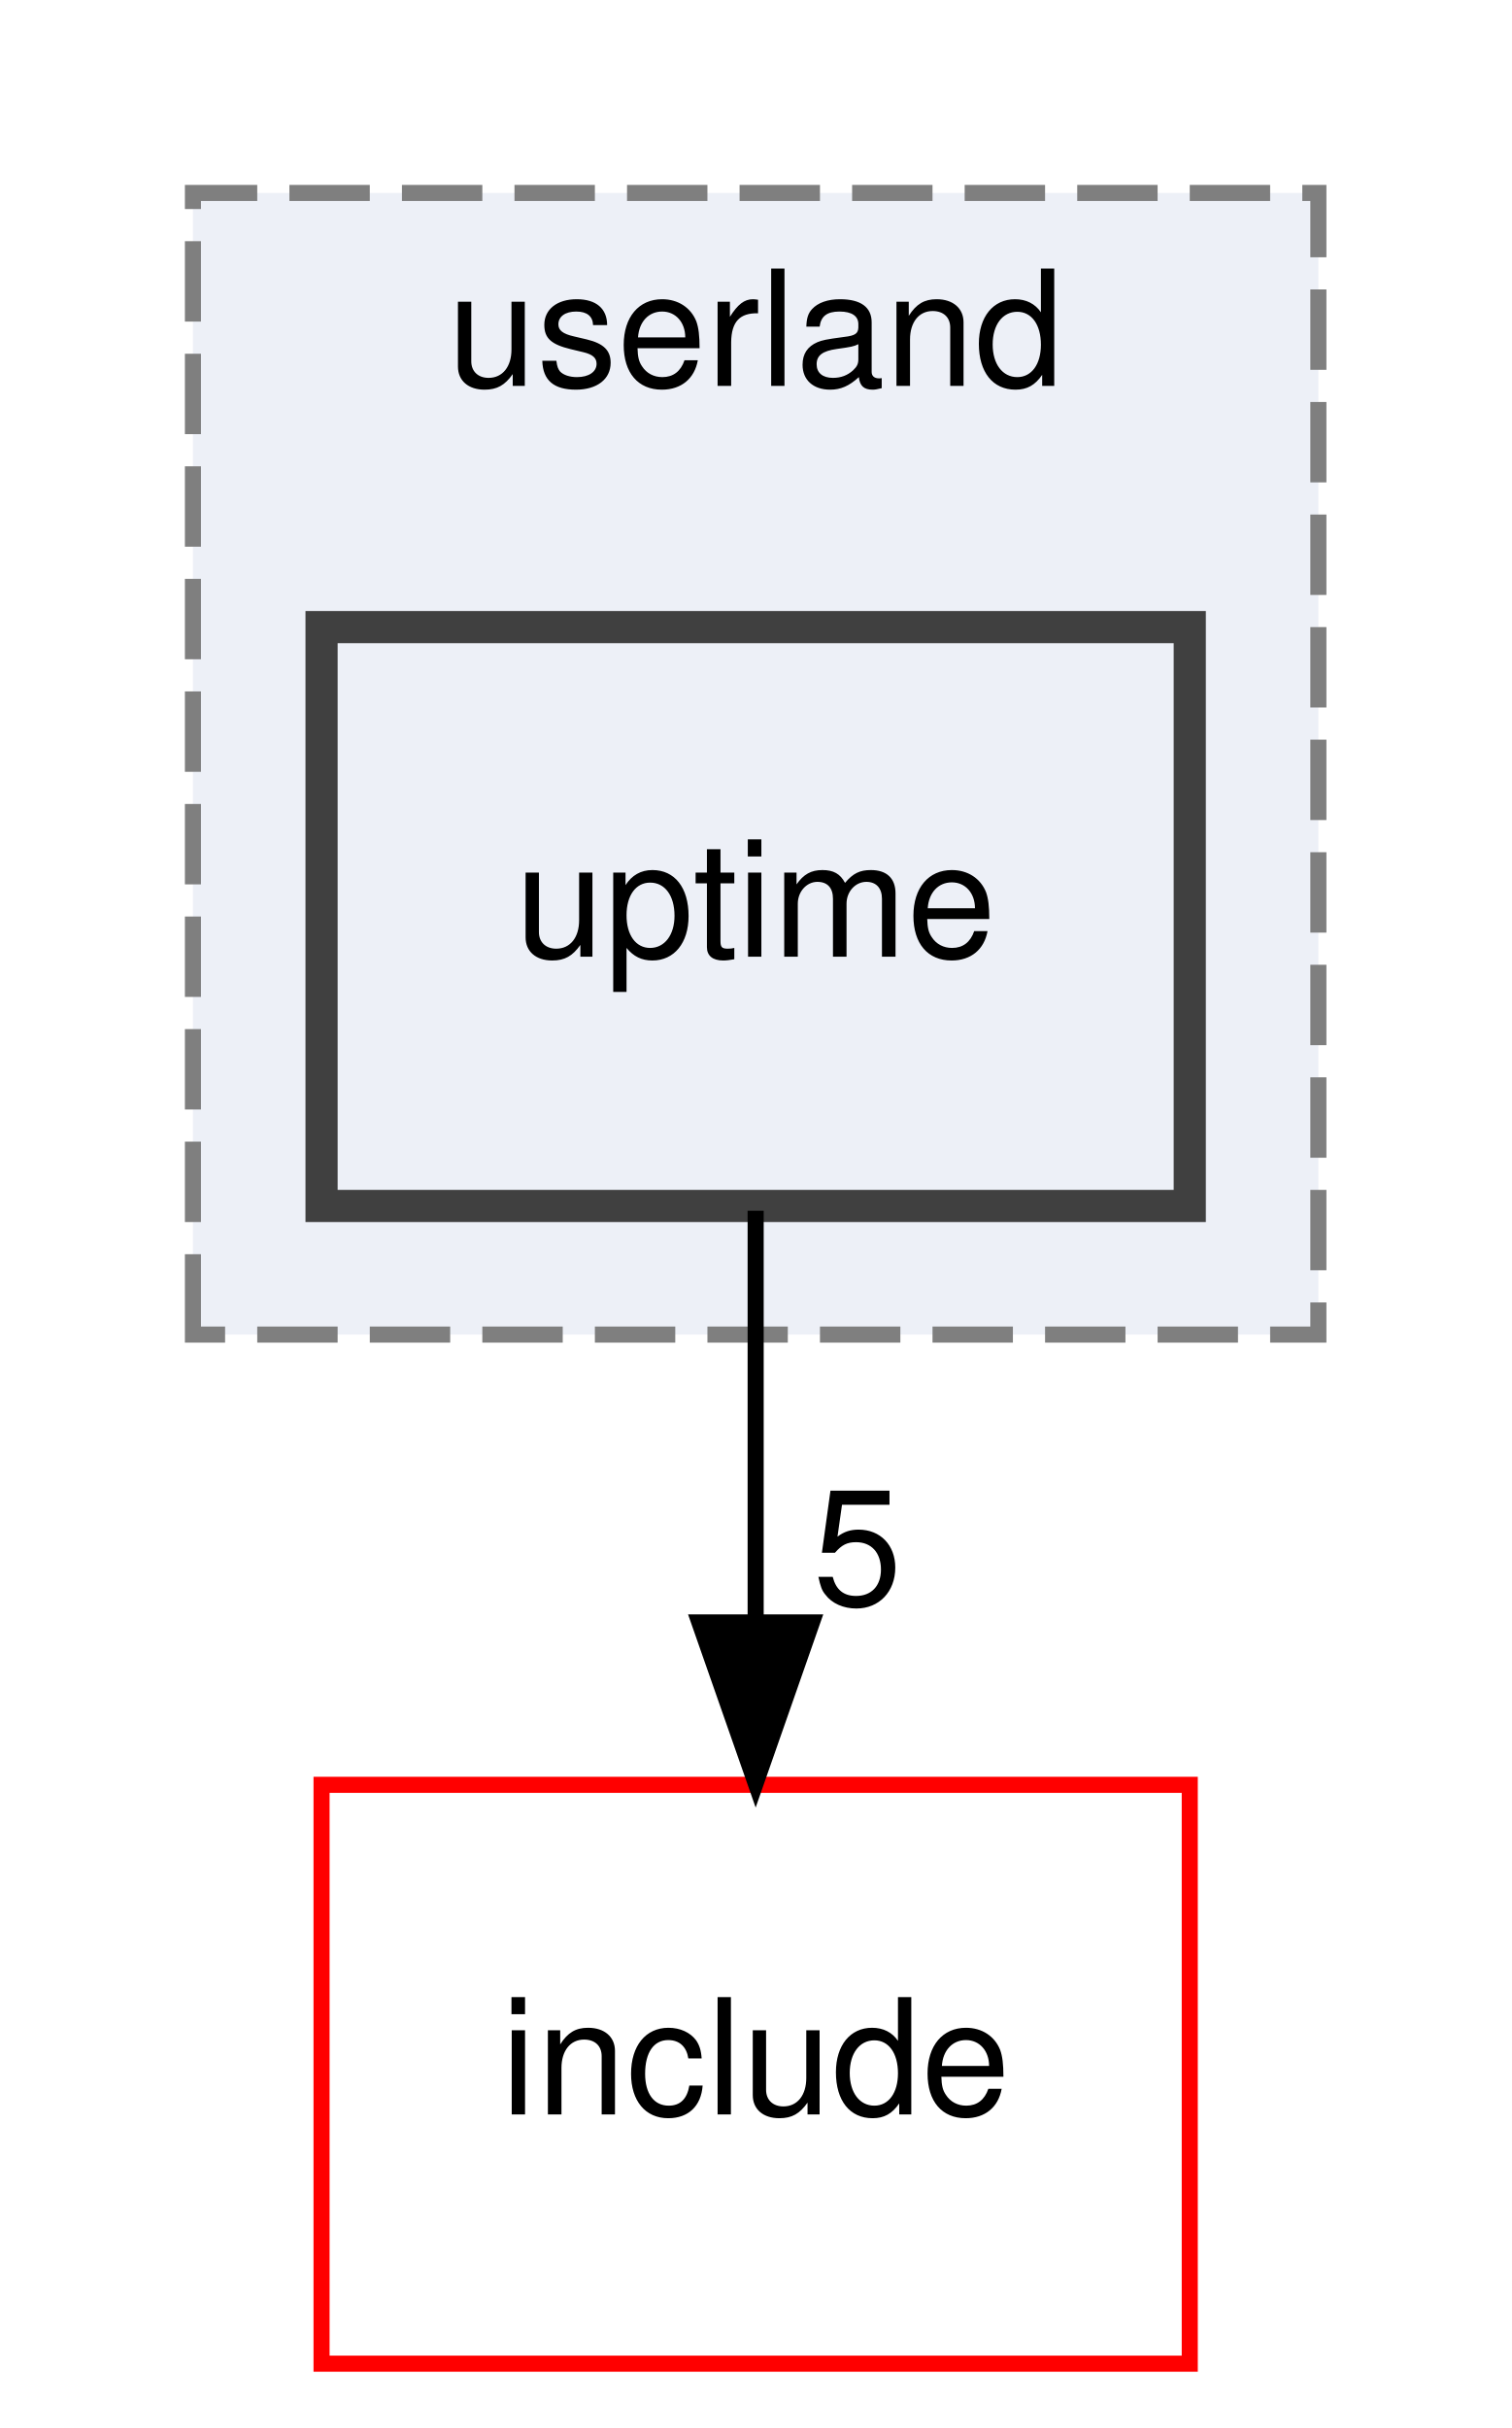
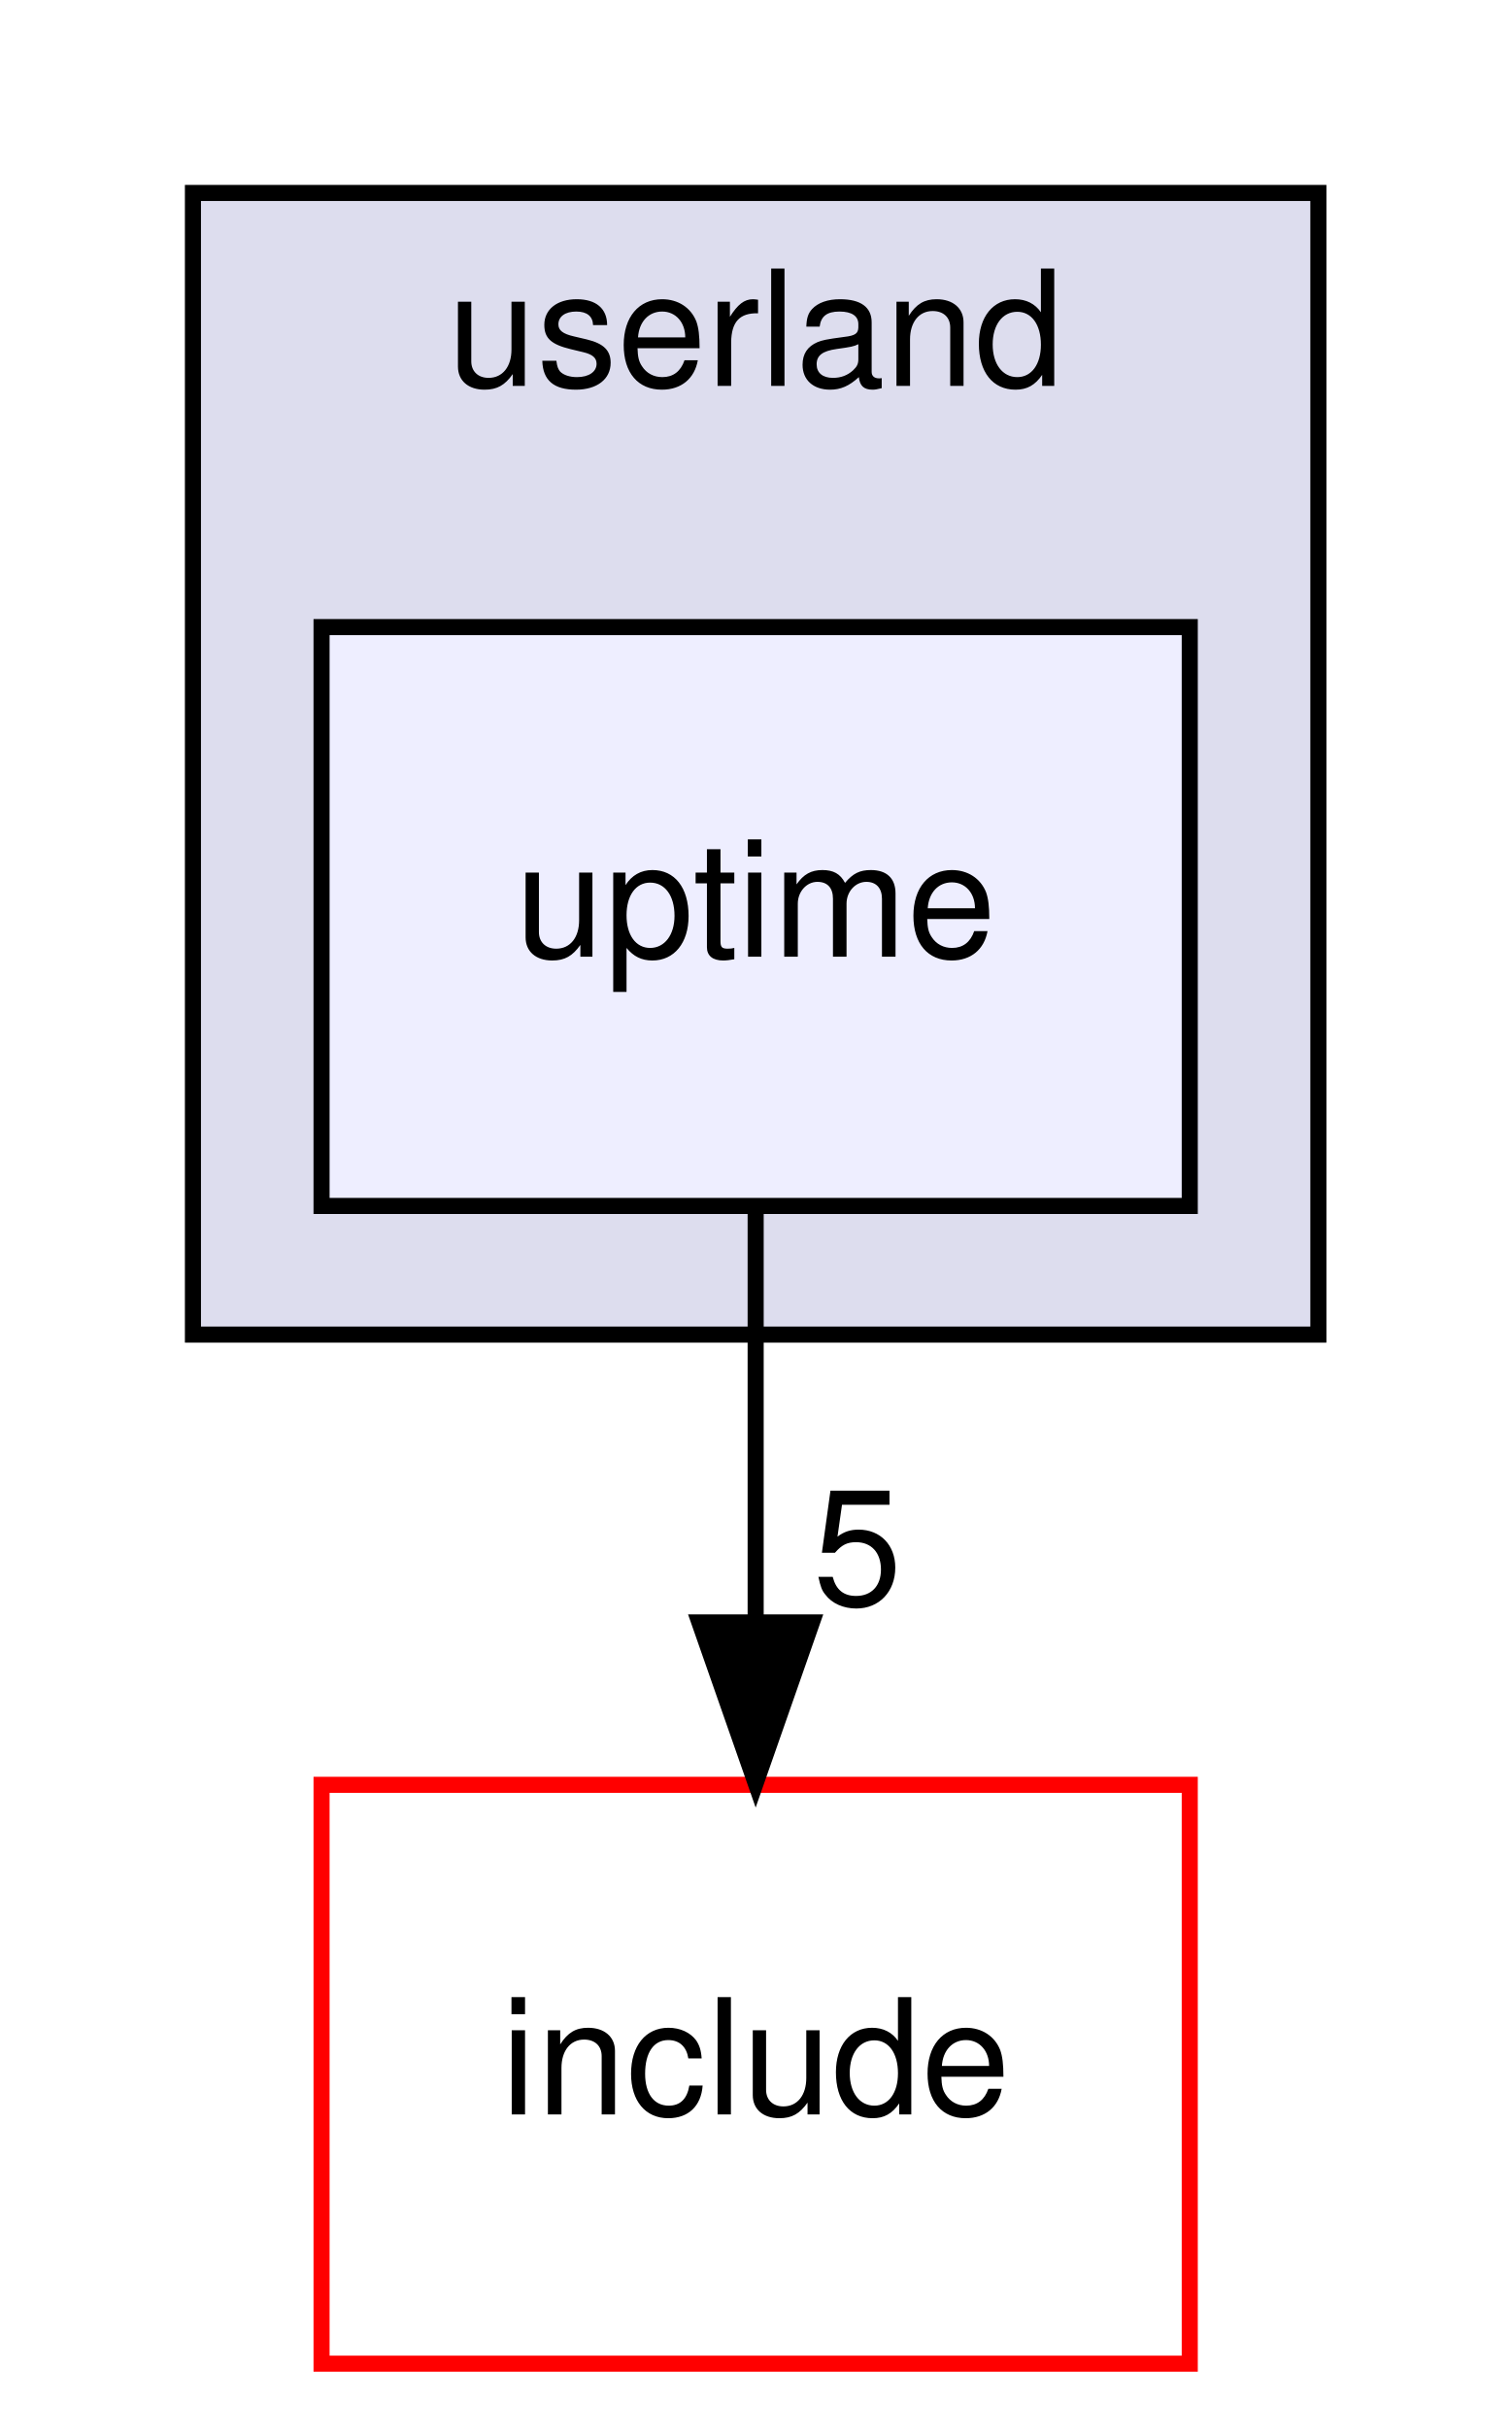
<svg xmlns="http://www.w3.org/2000/svg" xmlns:xlink="http://www.w3.org/1999/xlink" width="94pt" height="151pt" viewBox="0.00 0.00 94.00 151.00">
  <g id="graph0" class="graph" transform="scale(1 1) rotate(0) translate(4 147)">
    <g id="clust1" class="cluster">
      <g id="a_clust1">
        <a xlink:href="dir_173c9e88aa581eef1e30c63858f75f59.html" target="_top" xlink:title="userland">
-           <polygon fill="#edf0f7" stroke="#7f7f7f" stroke-dasharray="5,2" points="8,-64 8,-135 78,-135 78,-64 8,-64" />
+           <polygon fill="#ddddee" stroke="black" points="8,-64 8,-135 78,-135 78,-64 8,-64" />
          <text text-anchor="middle" x="43" y="-123" font-family="Helvetica,sans-Serif" font-size="10.00">userland</text>
        </a>
      </g>
    </g>
    <g id="node1" class="node">
      <g id="a_node1">
        <a xlink:href="dir_a399c65094449806f3301ab00825c20b.html" target="_top" xlink:title="uptime">
-           <polygon fill="#edf0f7" stroke="#404040" stroke-width="2" points="70,-108 16,-108 16,-72 70,-72 70,-108" />
+           <polygon fill="#eeeeff" stroke="black" points="70,-108 16,-108 16,-72 70,-72 70,-108" />
          <text text-anchor="middle" x="43" y="-87.5" font-family="Helvetica,sans-Serif" font-size="10.00">uptime</text>
        </a>
      </g>
    </g>
    <g id="node2" class="node">
      <g id="a_node2">
        <a xlink:href="dir_d44c64559bbebec7f509842c48db8b23.html" target="_top" xlink:title="include">
          <polygon fill="none" stroke="red" points="70,-36 16,-36 16,0 70,0 70,-36" />
          <text text-anchor="middle" x="43" y="-15.5" font-family="Helvetica,sans-Serif" font-size="10.00">include</text>
        </a>
      </g>
    </g>
    <g id="edge1" class="edge">
      <path fill="none" stroke="black" d="M43,-71.7C43,-63.98 43,-54.71 43,-46.11" />
      <polygon fill="black" stroke="black" points="46.5,-46.1 43,-36.1 39.5,-46.1 46.5,-46.1" />
      <g id="a_edge1-headlabel">
-         <a xlink:href="dir_000076_000039.html" target="_top" xlink:title="5">
+         <a xlink:href="dir_000078_000000.html" target="_top" xlink:title="5">
          <text text-anchor="middle" x="49.34" y="-47.2" font-family="Helvetica,sans-Serif" font-size="10.00">5</text>
        </a>
      </g>
    </g>
  </g>
</svg>
